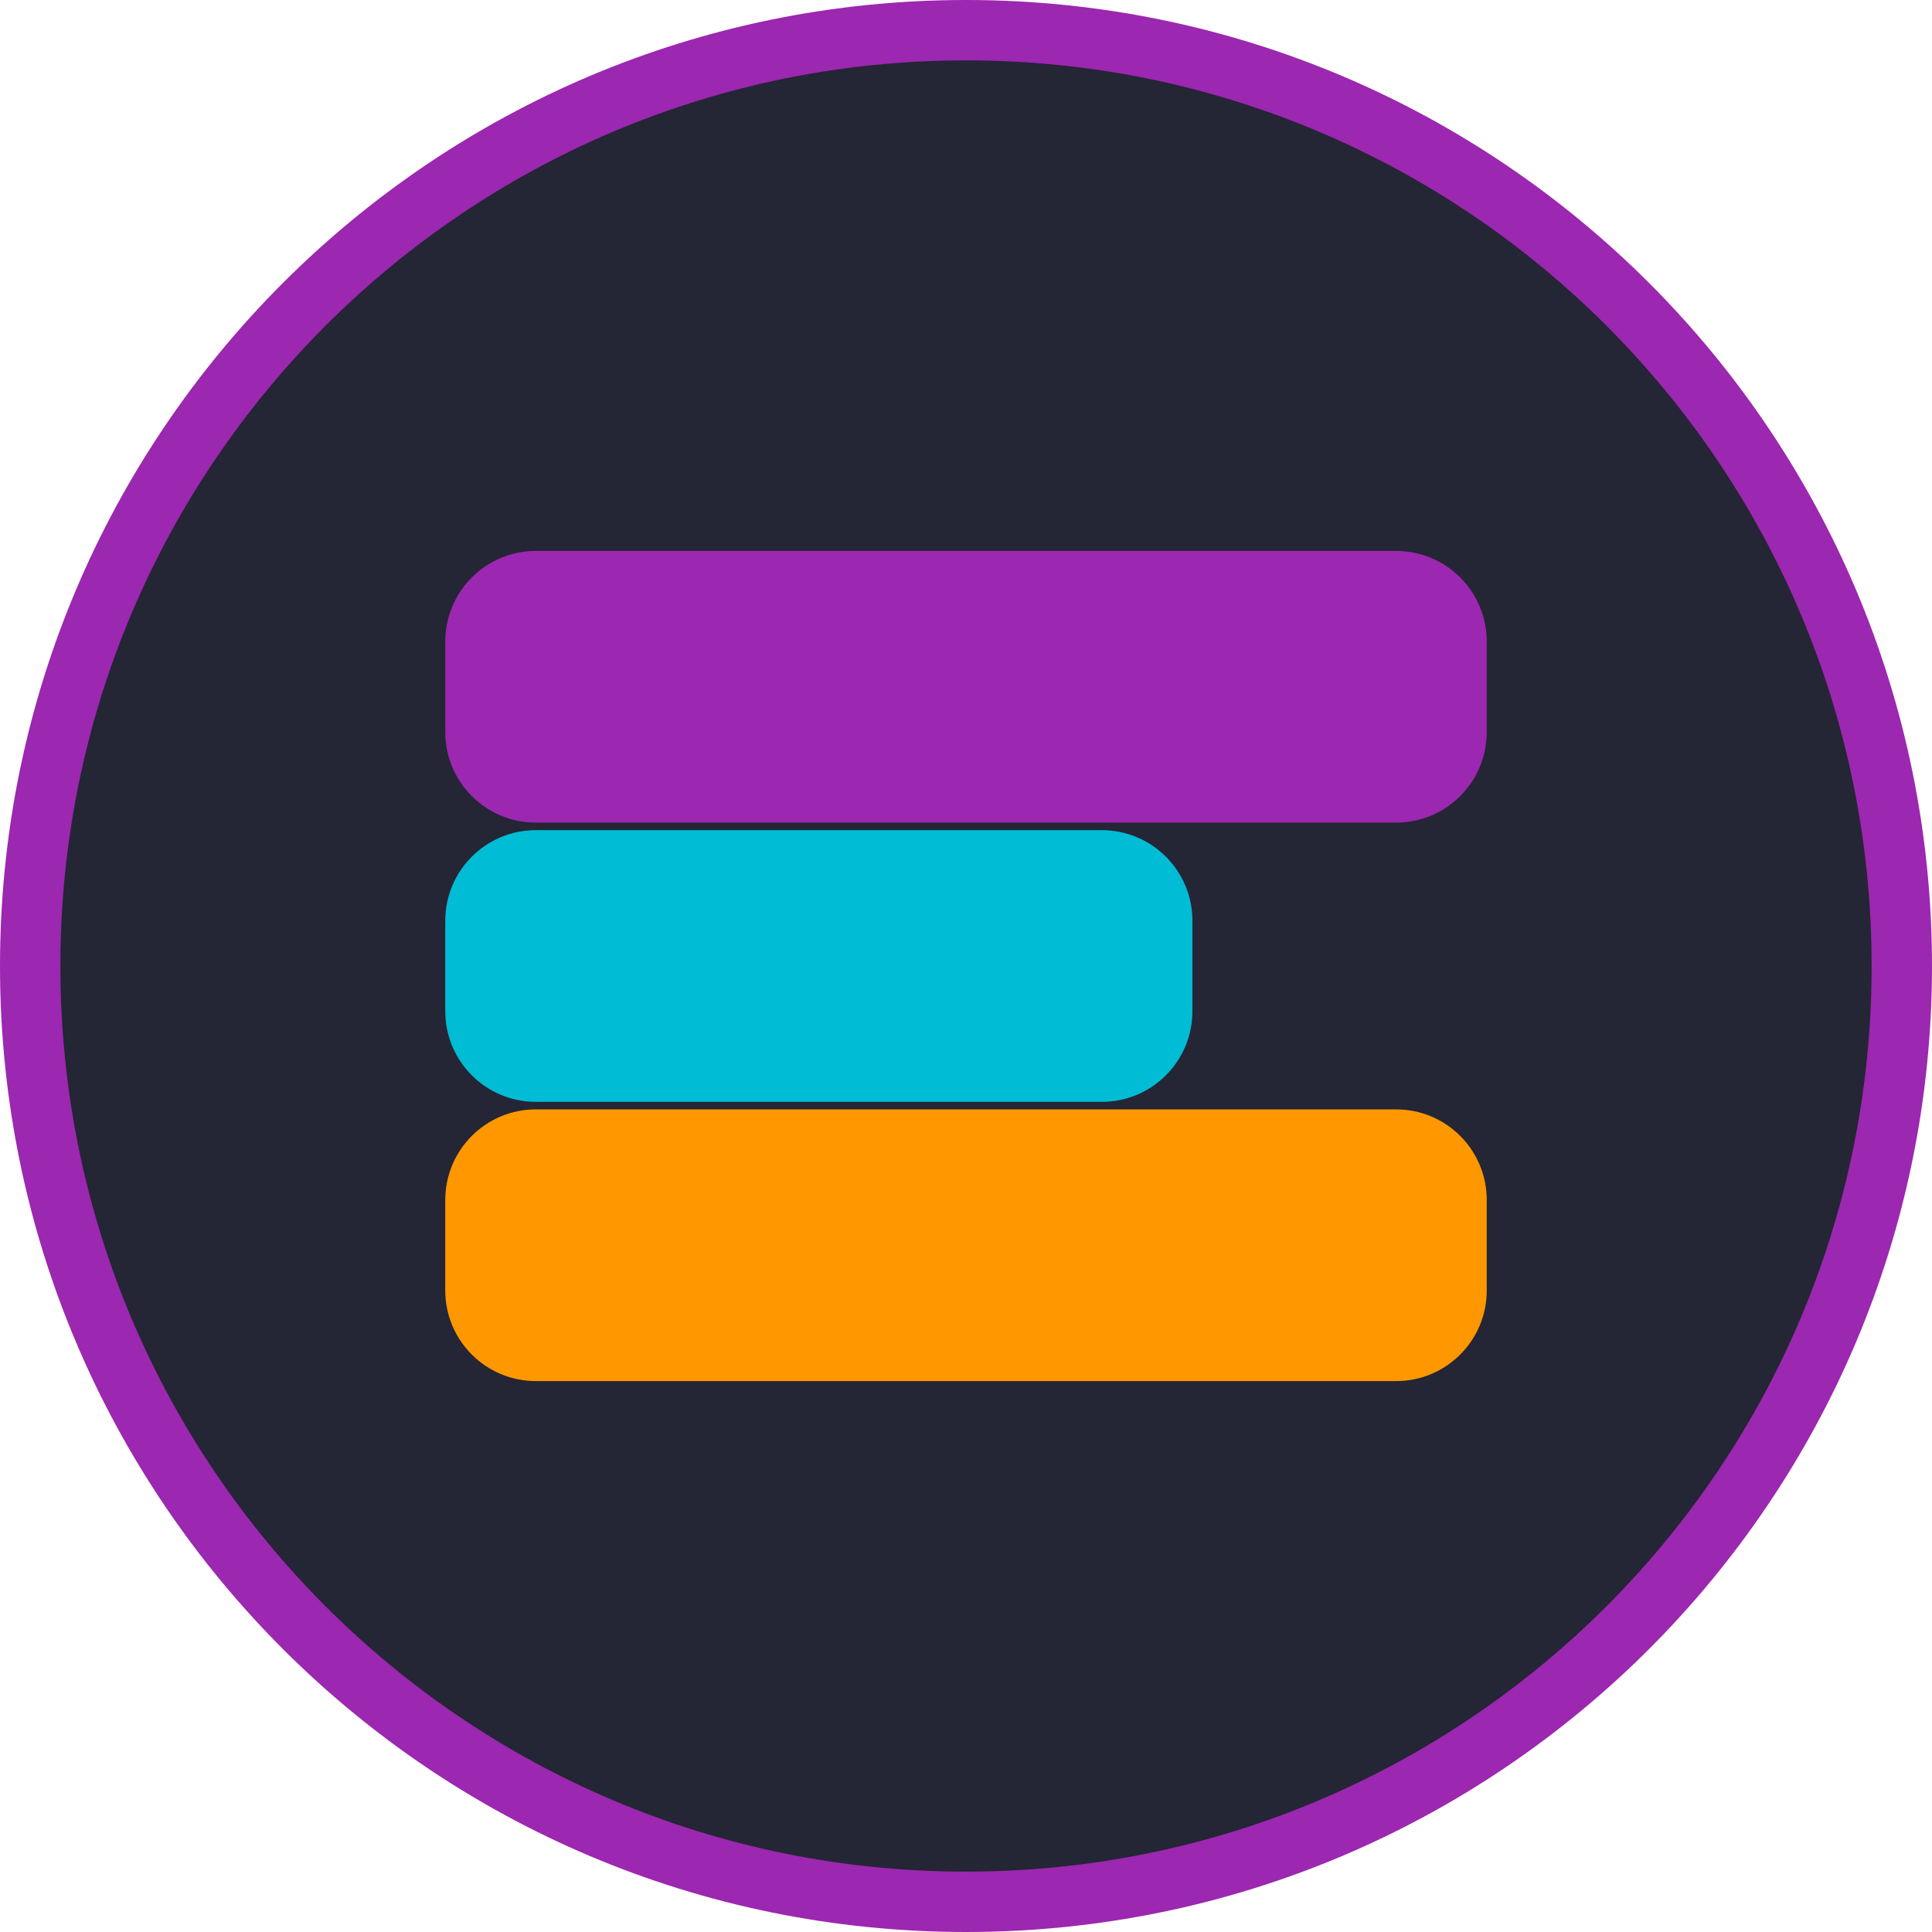
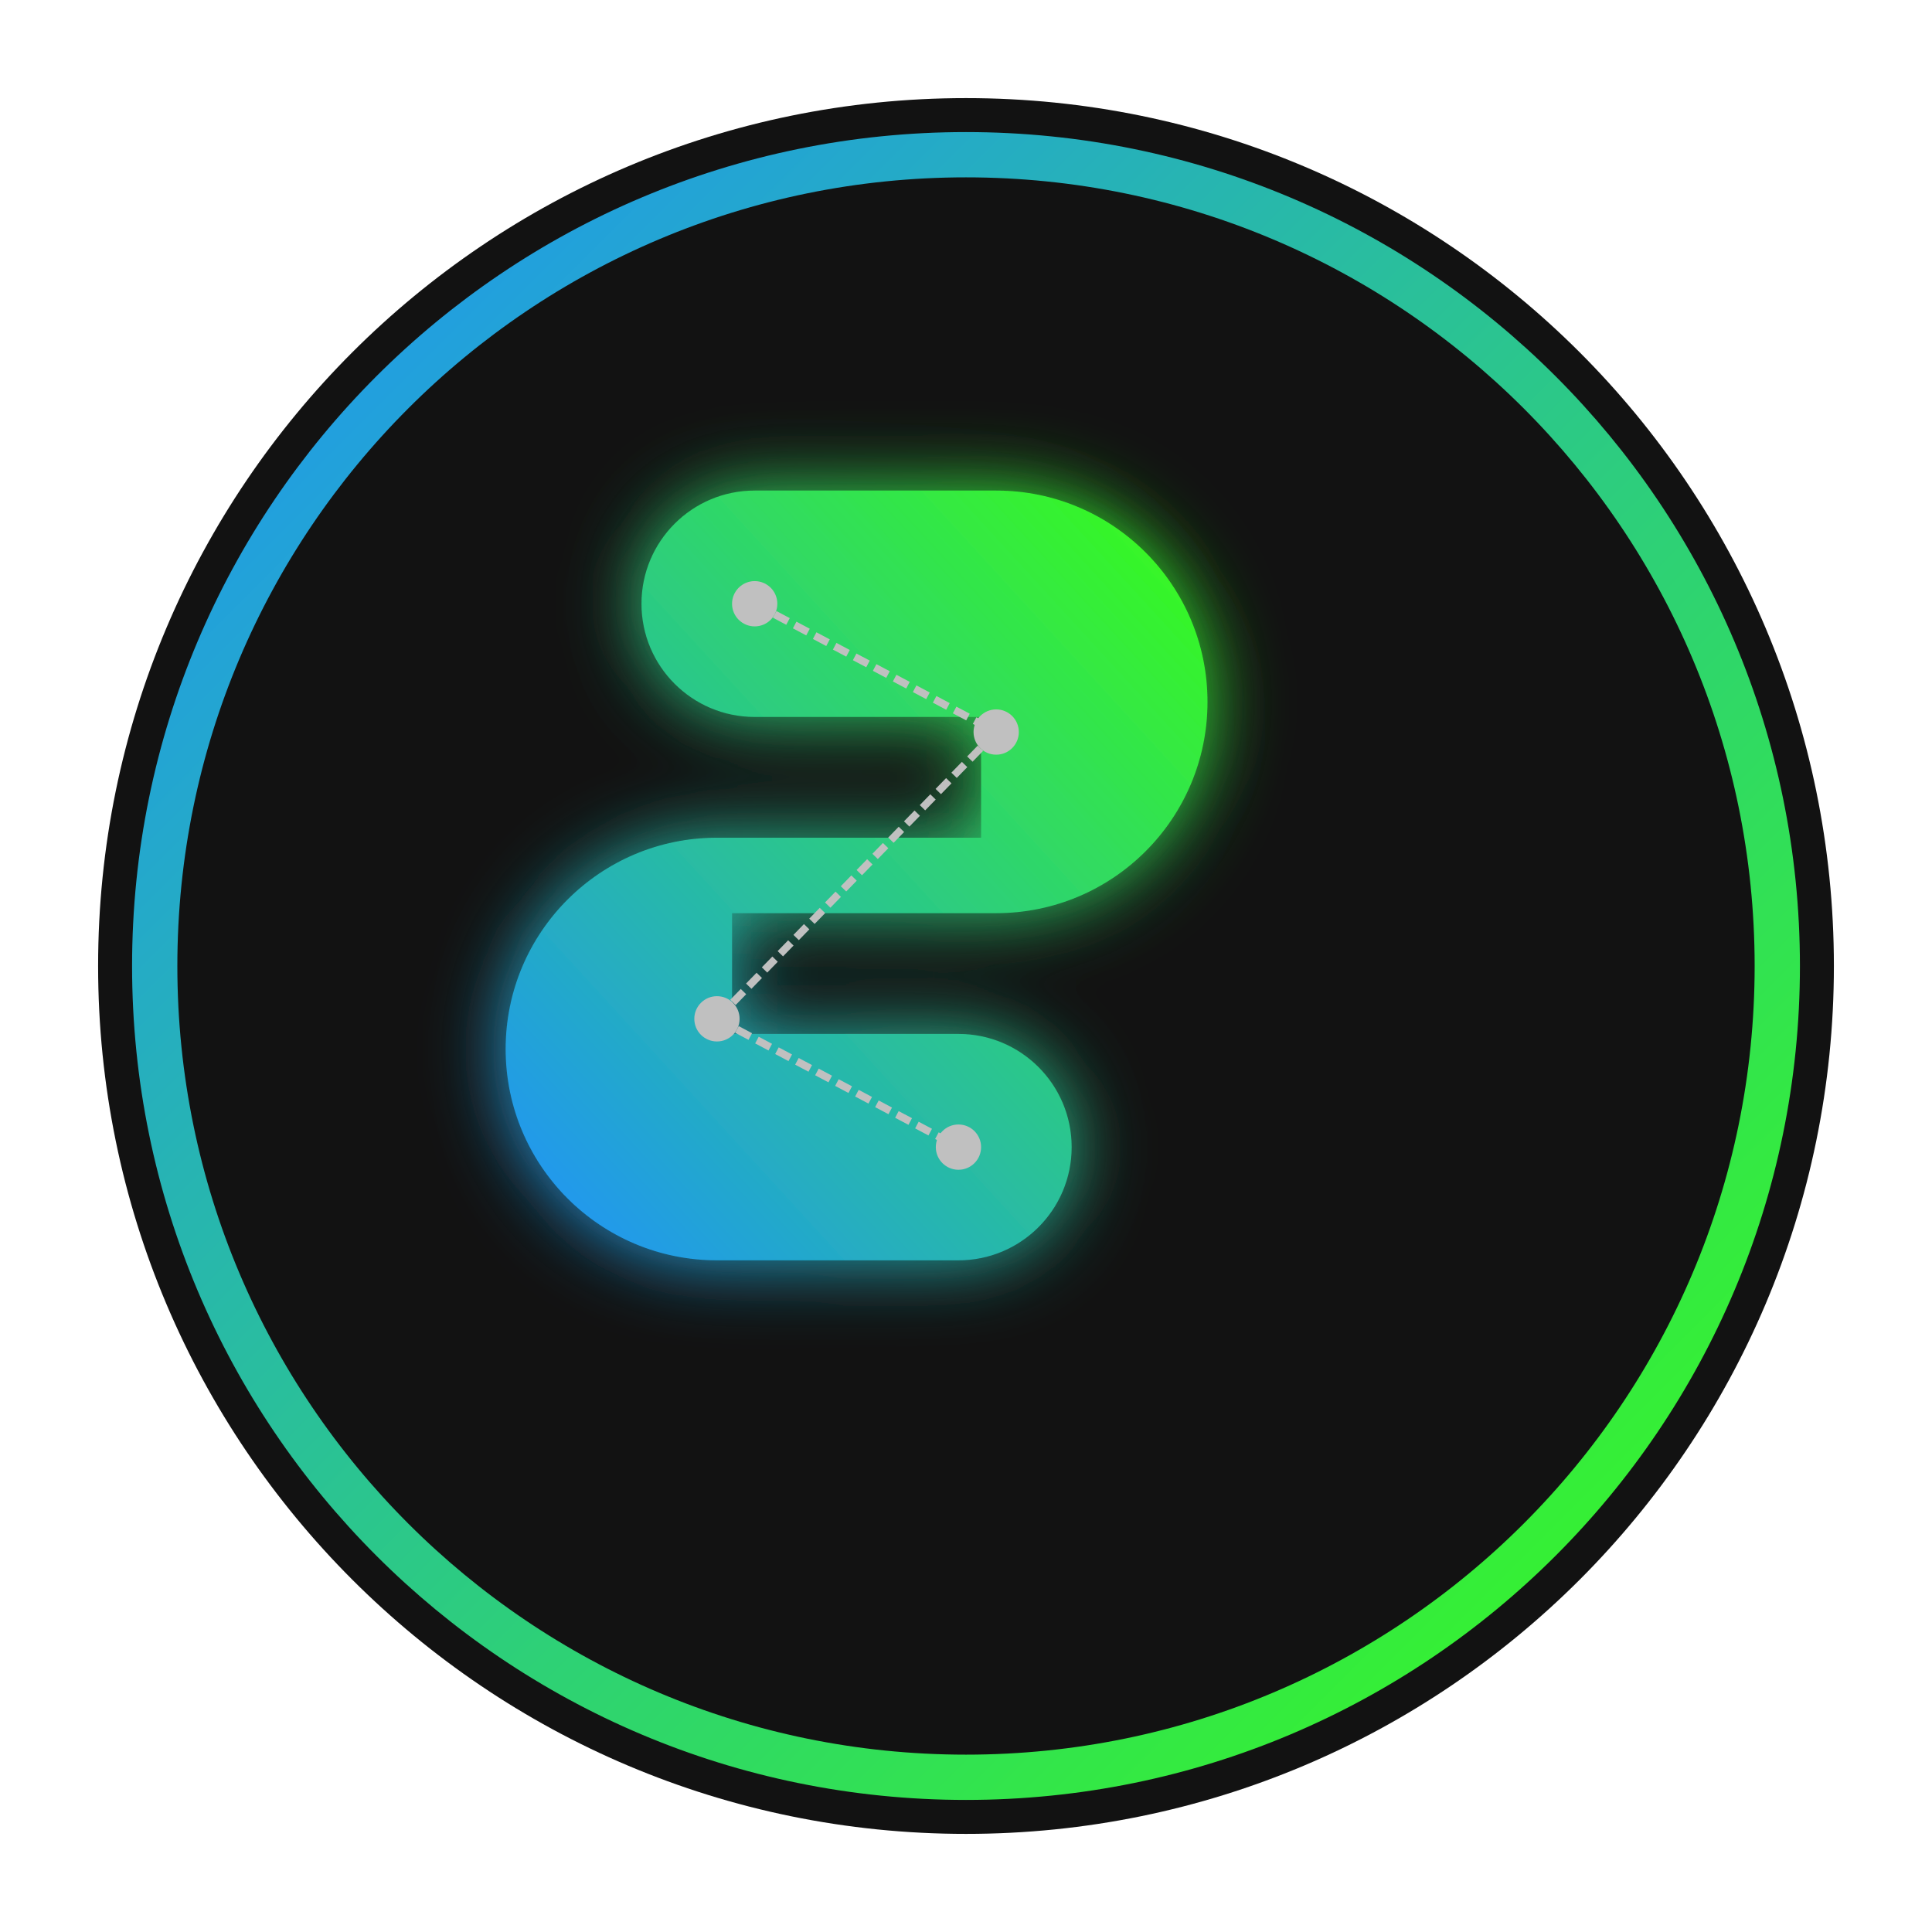
<svg xmlns="http://www.w3.org/2000/svg" width="512" height="512" viewBox="0 0 512 512" fill="none">
-   <circle cx="256" cy="256" r="248" fill="#242535" stroke="#9C27B0" stroke-width="16" />
-   <path d="M118 170C118 156.745 128.745 146 142 146H370C383.255 146 394 156.745 394 170V194C394 207.255 383.255 218 370 218H142C128.745 218 118 207.255 118 194V170Z" fill="#9C27B0" />
-   <path d="M118 244C118 230.745 128.745 220 142 220H292C305.255 220 316 230.745 316 244V268C316 281.255 305.255 292 292 292H142C128.745 292 118 281.255 118 268V244Z" fill="#00BCD4" />
-   <path d="M118 318C118 304.745 128.745 294 142 294H370C383.255 294 394 304.745 394 318V342C394 355.255 383.255 366 370 366H142C128.745 366 118 355.255 118 342V318Z" fill="#FF9800" />
+   <defs>
+     <linearGradient id="primaryGradient" x1="0%" y1="0%" x2="100%" y2="100%">
+       <stop offset="0%" stop-color="#1E90FF" />
+       <stop offset="100%" stop-color="#39FF14" />
+     </linearGradient>
+     <linearGradient id="secondaryGradient" x1="100%" y1="0%" x2="0%" y2="100%">
+       <stop offset="0%" stop-color="#39FF14" />
+       <stop offset="100%" stop-color="#1E90FF" />
+     </linearGradient>
+     <filter id="glow" x="-50%" y="-50%" width="200%" height="200%">
+       <feGaussianBlur stdDeviation="10" result="blur" />
+       <feComposite in="SourceGraphic" in2="blur" operator="over" />
+     </filter>
+   </defs>
+   <circle cx="256" cy="256" r="230" fill="#121212" />
+   <circle cx="256" cy="256" r="215" stroke="url(#primaryGradient)" stroke-width="12" fill="none" />
+   <path d="M320 186C320 155.072 294.928 130 264 130H200C183.431 130 170 143.431 170 160C170 176.569 183.431 190 200 190H264C261.791 190 260 191.791 260 194V222C260 222 190 222 190 222C159.072 222 134 247.072 134 278C134 308.928 159.072 334 190 334H254C270.569 334 284 320.569 284 304C284 287.431 270.569 274 254 274H190C192.209 274 194 272.209 194 270V242C194 242 264 242 264 242C294.928 242 320 216.928 320 186Z" fill="url(#secondaryGradient)" filter="url(#glow)" />
+   <circle cx="200" cy="160" r="6" fill="#C0C0C0" />
+   <circle cx="264" cy="194" r="6" fill="#C0C0C0" />
+   <circle cx="190" cy="270" r="6" fill="#C0C0C0" />
+   <circle cx="254" cy="304" r="6" fill="#C0C0C0" />
+   <path d="M200 160L264 194" stroke="#C0C0C0" stroke-width="2" stroke-dasharray="4 2" />
+   <path d="M264 194L190 270" stroke="#C0C0C0" stroke-width="2" stroke-dasharray="4 2" />
+   <path d="M190 270L254 304" stroke="#C0C0C0" stroke-width="2" stroke-dasharray="4 2" />
</svg>
